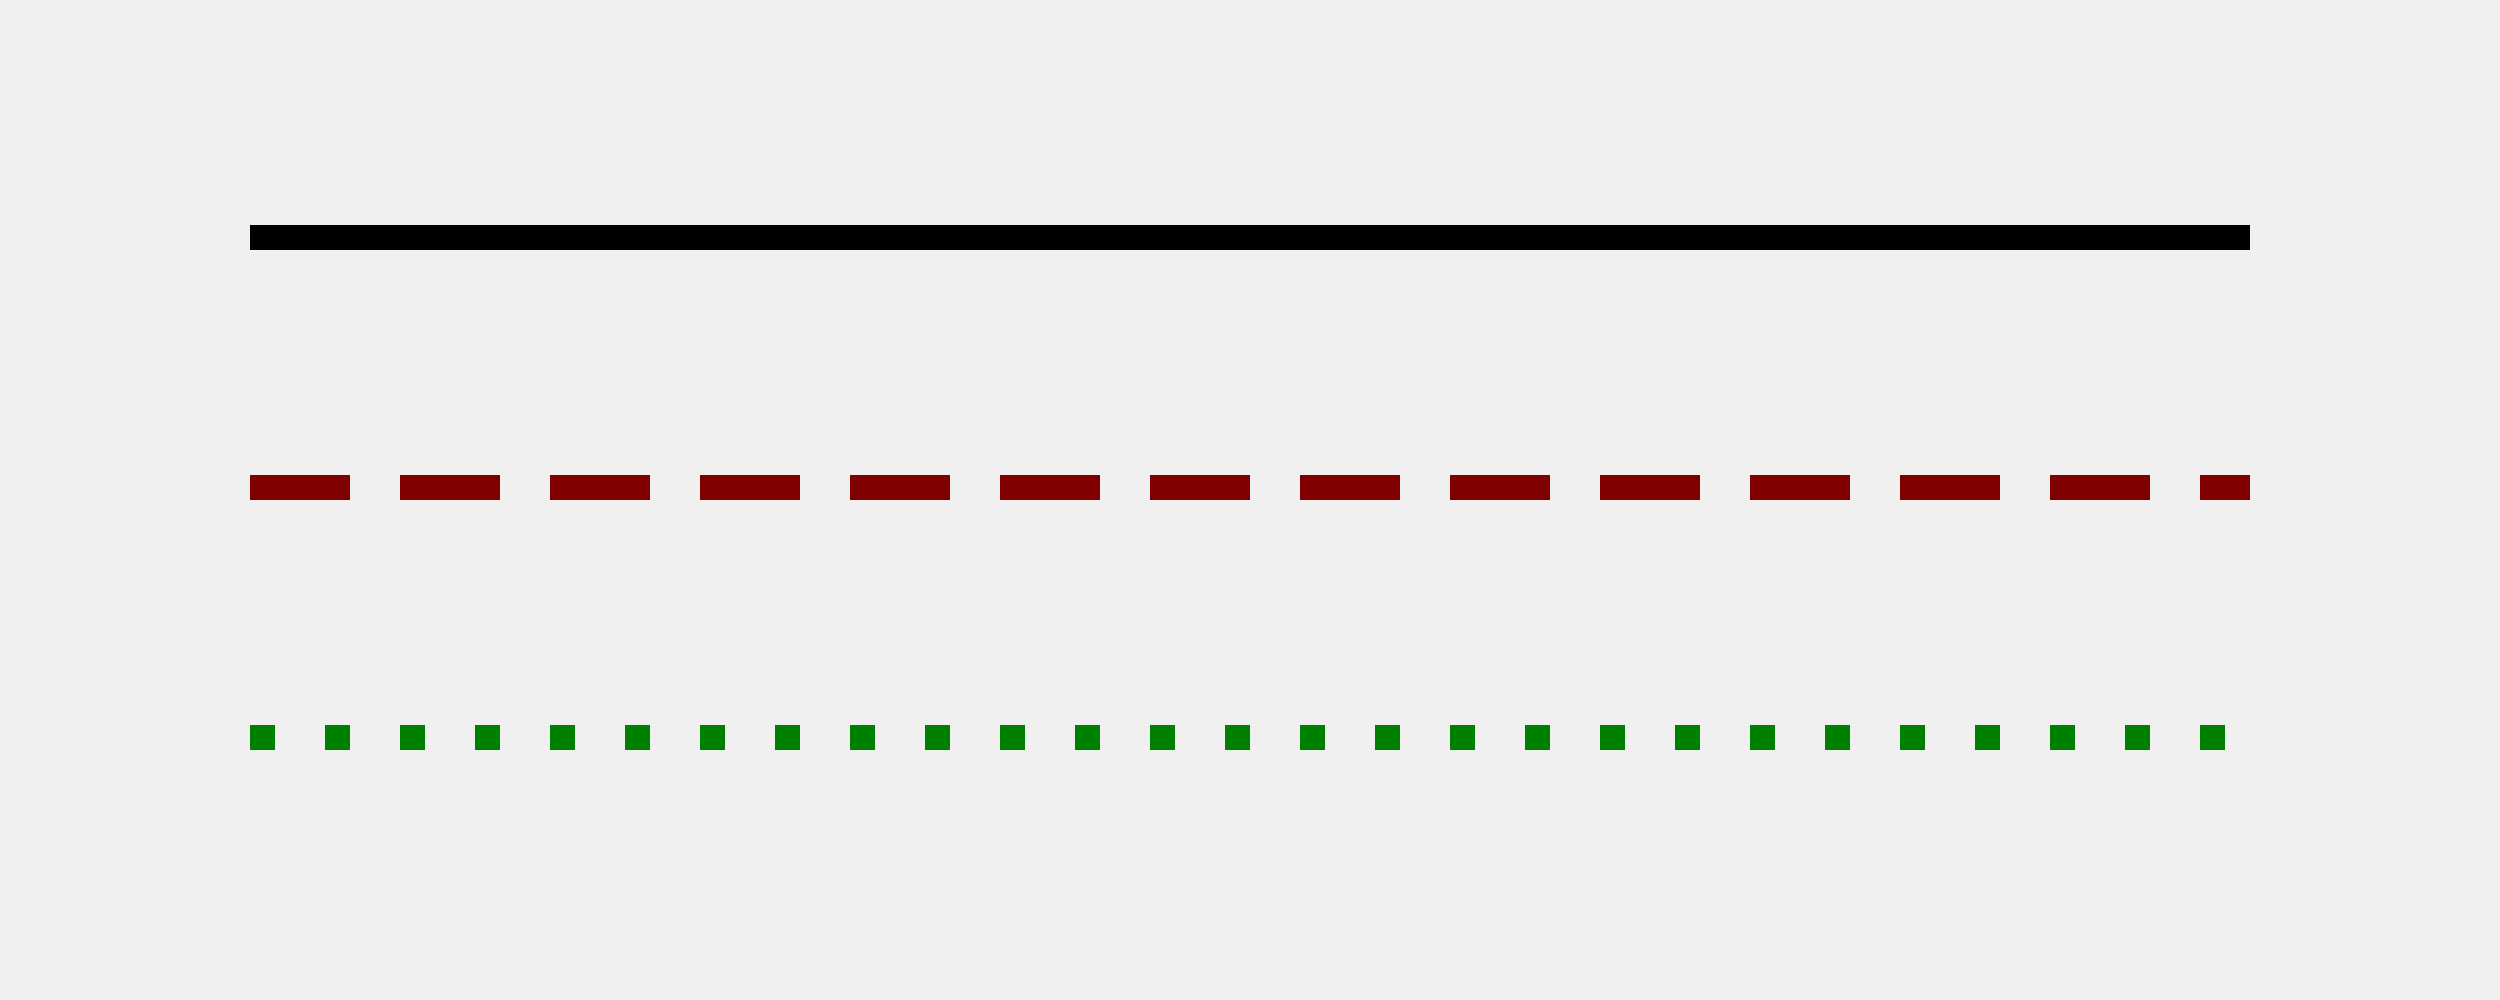
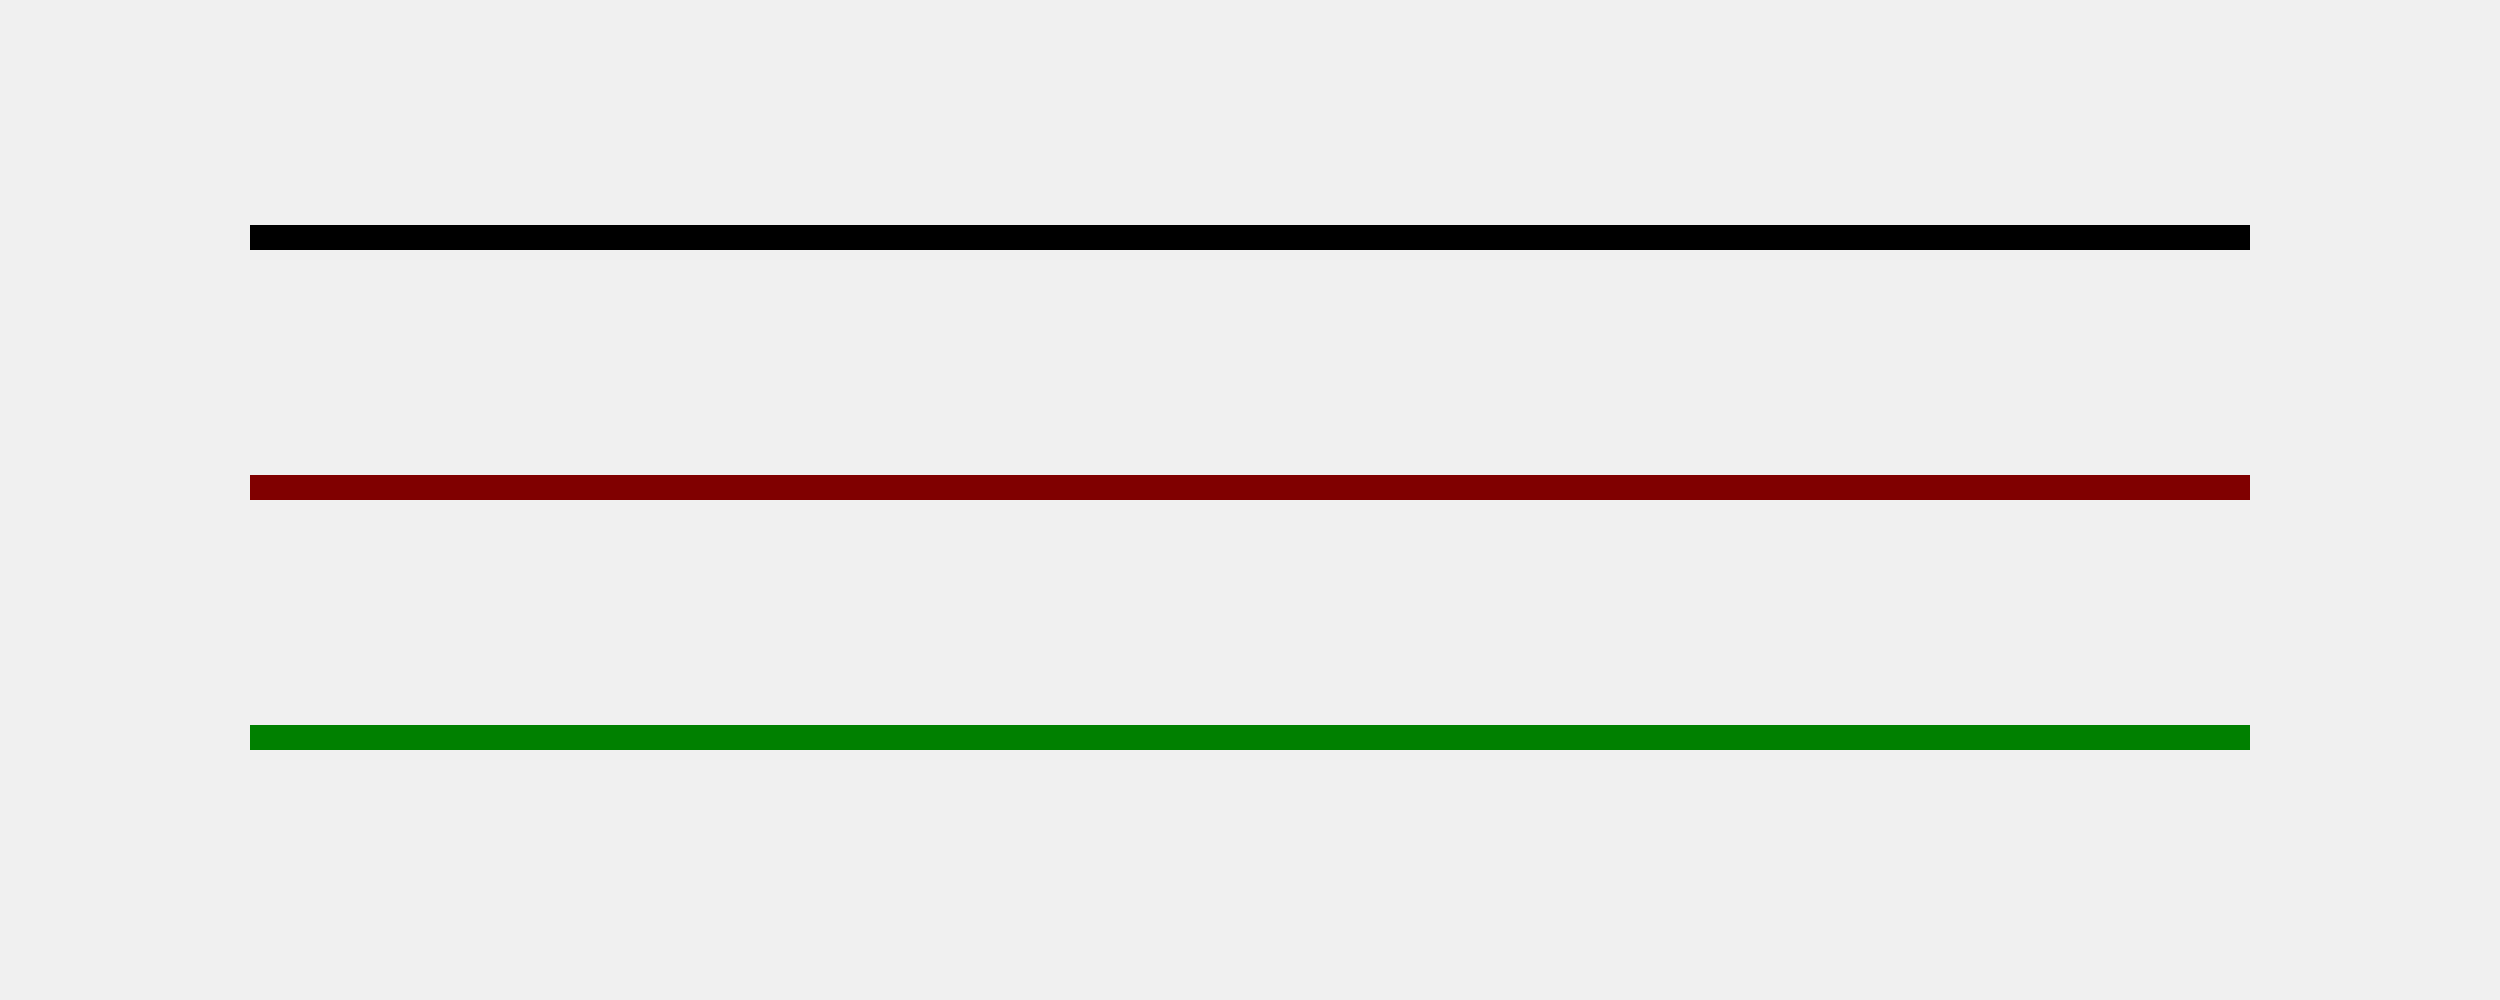
<svg xmlns="http://www.w3.org/2000/svg" width="200" height="80" viewBox="0 0 200 80" fill="none">
  <rect width="200" height="80" fill="#F0F0F0" />
  <line x1="20" y1="19" x2="180" y2="19" stroke="black" stroke-width="2" />
-   <line x1="20" y1="39" x2="180" y2="39" stroke="#800000" stroke-width="2" stroke-dasharray="8 4" />
-   <line x1="20" y1="59" x2="180" y2="59" stroke="#008000" stroke-width="2" stroke-dasharray="2 4" />
+   <line x1="20" y1="39" x2="180" y2="39" stroke="#800000" stroke-width="2" />
+   <line x1="20" y1="59" x2="180" y2="59" stroke="#008000" stroke-width="2" />
</svg>
